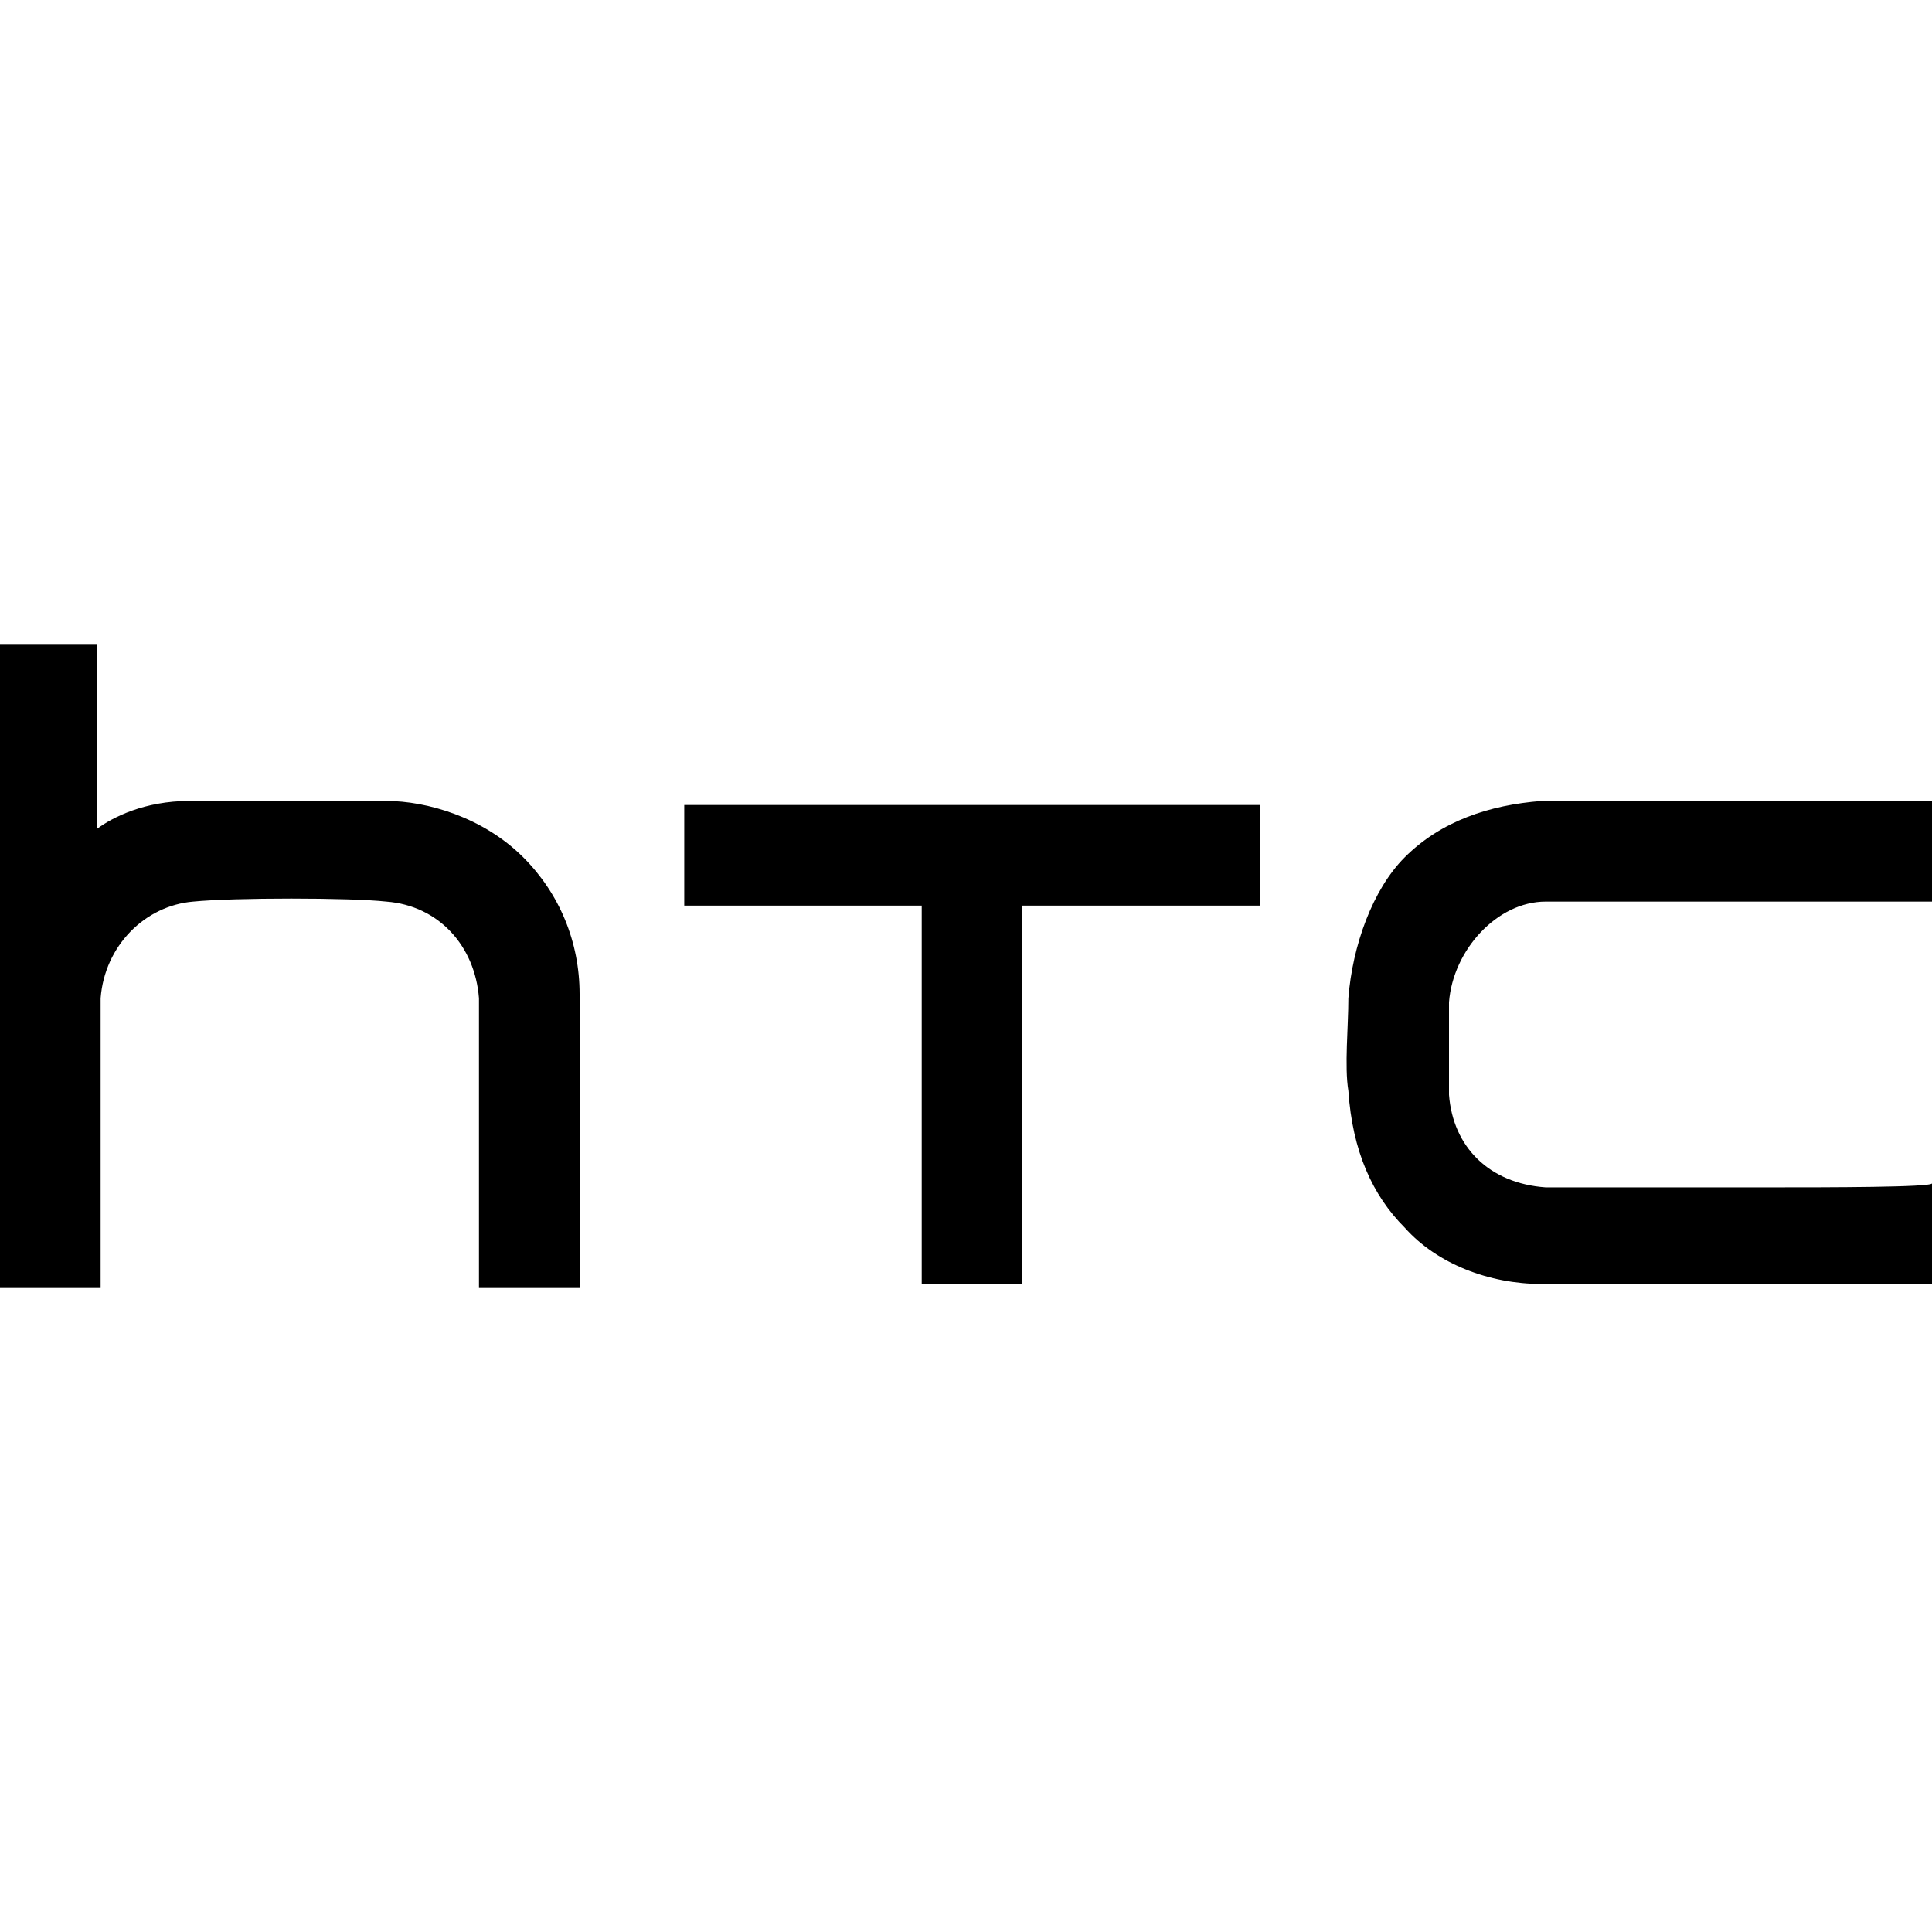
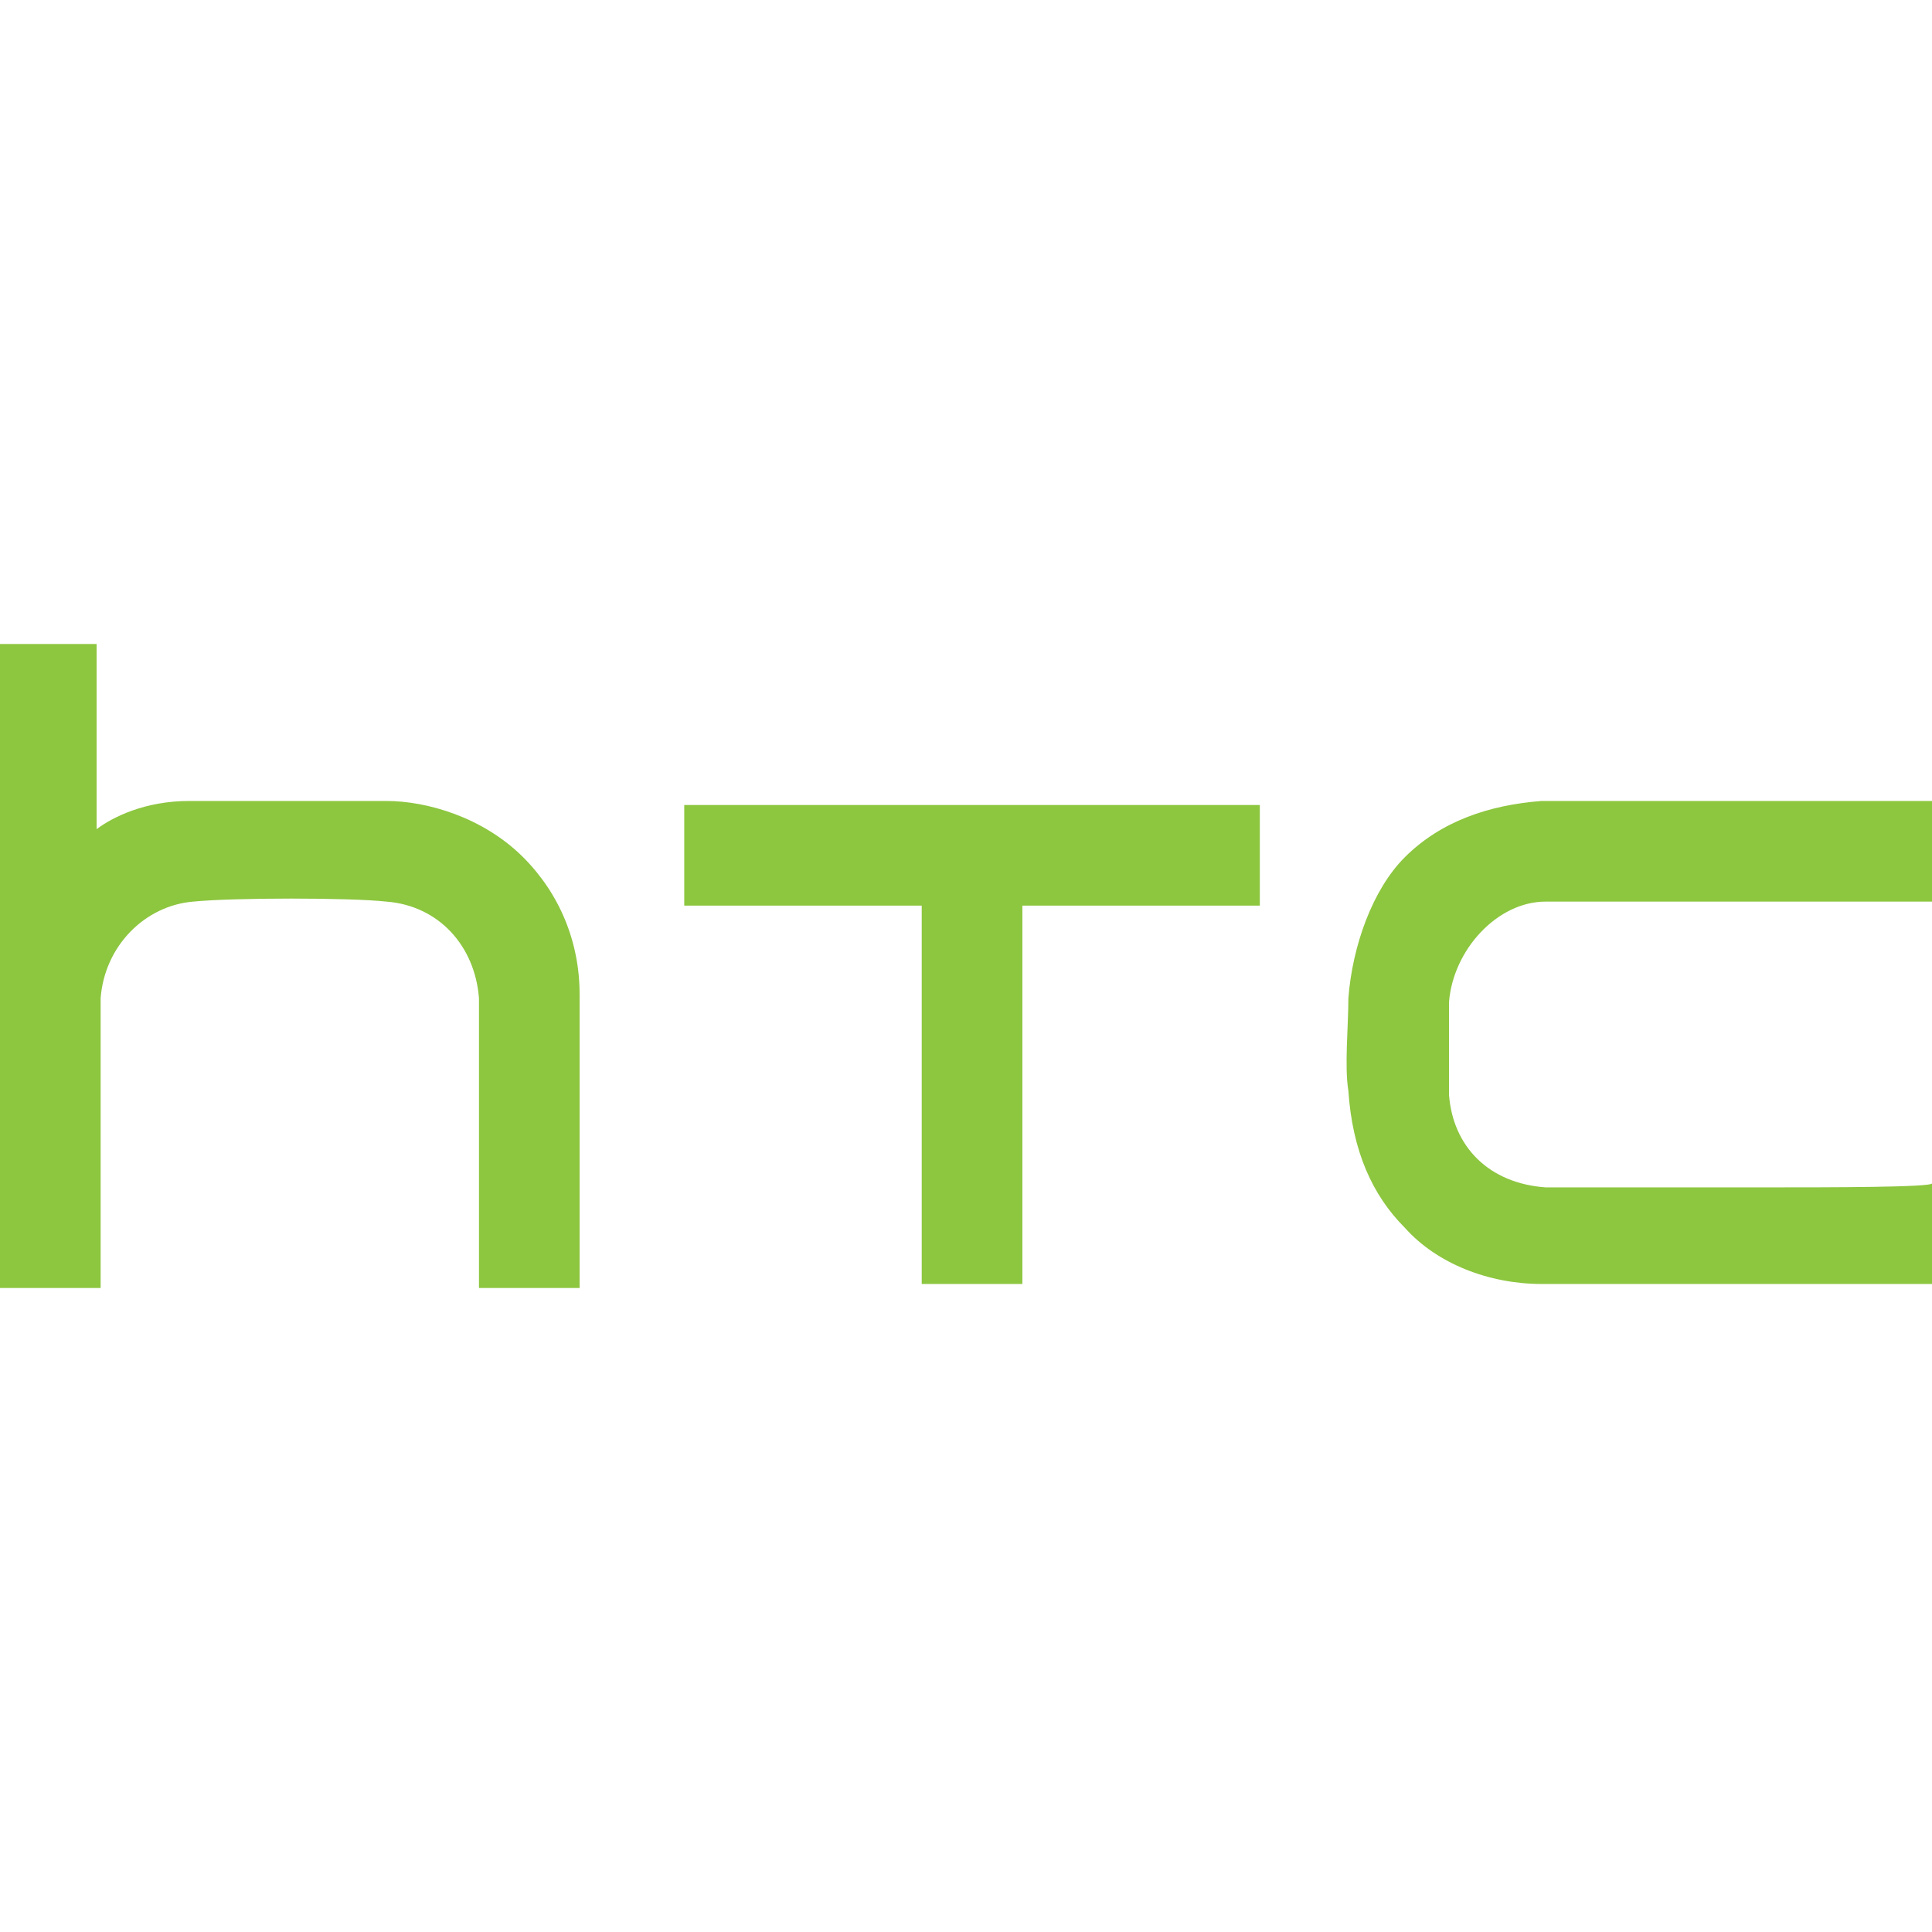
<svg xmlns="http://www.w3.org/2000/svg" role="img" viewBox="0 0 24 24">
-   <path d="M22 14.75h-2.8c-.7-.05-1.15-.5-1.2-1.15v-1.15c.05-.65.6-1.25 1.2-1.25H24V9.95h-4.85c-.65.05-1.25.25-1.7.7-.4.4-.65 1.1-.7 1.75 0 .35-.05.85 0 1.15.05.75.3 1.3.7 1.7.4.45 1.05.7 1.7.7H24V14.7c0 .05-1.3.05-2 .05M8.5 10v1.25h2.95v4.7h1.25v-4.7h2.95V10Zm-1.3 2.35c0-.65-.25-1.25-.7-1.7-.5-.5-1.2-.7-1.7-.7H2.35c-.55 0-.95.2-1.15.35V8H0v8h1.25v-3.6c.05-.65.55-1.15 1.15-1.2.5-.05 1.95-.05 2.4 0 .65.05 1.1.55 1.15 1.2V16H7.2z" />
+   <path fill="#8DC63F" d="M22 14.75h-2.8c-.7-.05-1.15-.5-1.2-1.15v-1.15c.05-.65.6-1.25 1.2-1.25H24V9.95h-4.85c-.65.05-1.25.25-1.7.7-.4.4-.65 1.1-.7 1.75 0 .35-.05.85 0 1.15.05.75.3 1.3.7 1.7.4.45 1.05.7 1.7.7H24V14.7c0 .05-1.3.05-2 .05M8.5 10v1.25h2.95v4.7h1.25v-4.7h2.95V10Zm-1.3 2.35c0-.65-.25-1.25-.7-1.7-.5-.5-1.2-.7-1.7-.7H2.35c-.55 0-.95.2-1.15.35V8H0v8h1.25v-3.6c.05-.65.55-1.15 1.15-1.2.5-.05 1.95-.05 2.4 0 .65.05 1.1.55 1.15 1.2V16H7.2z" />
</svg>
